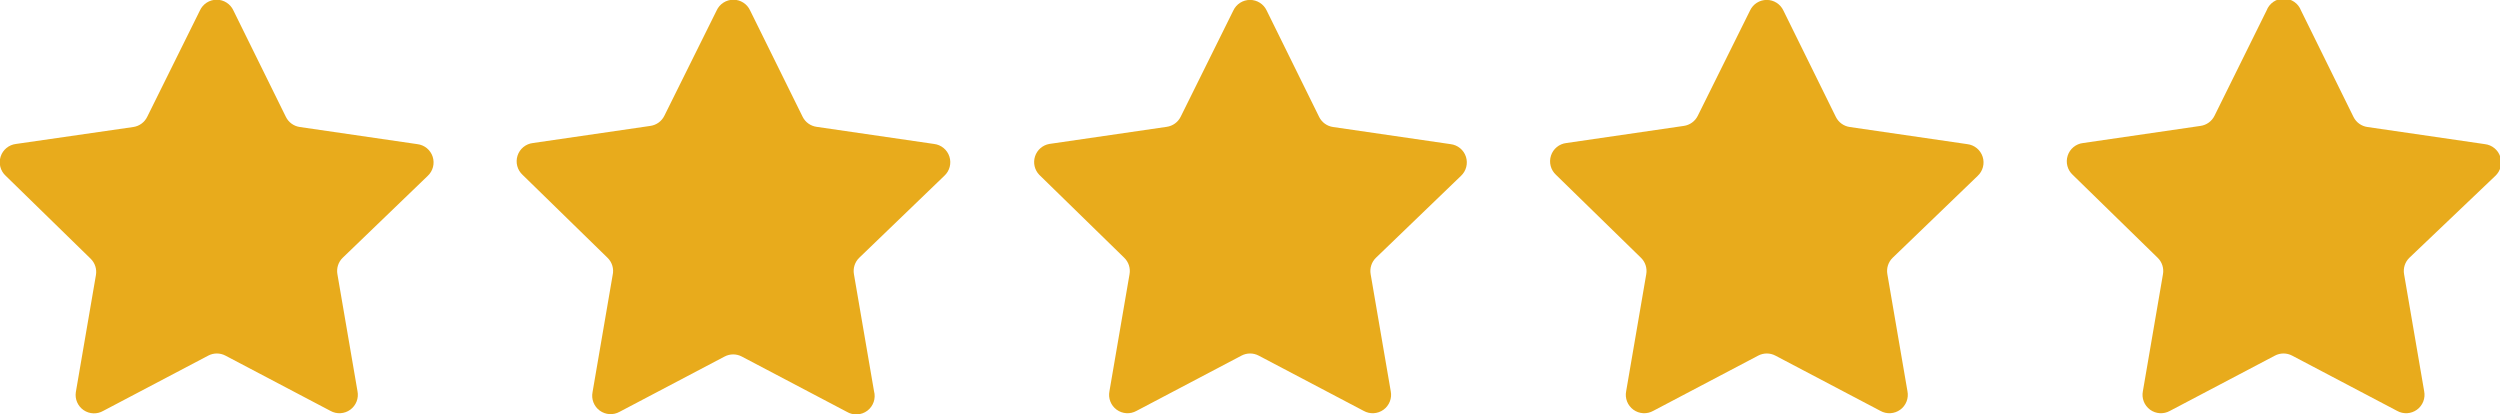
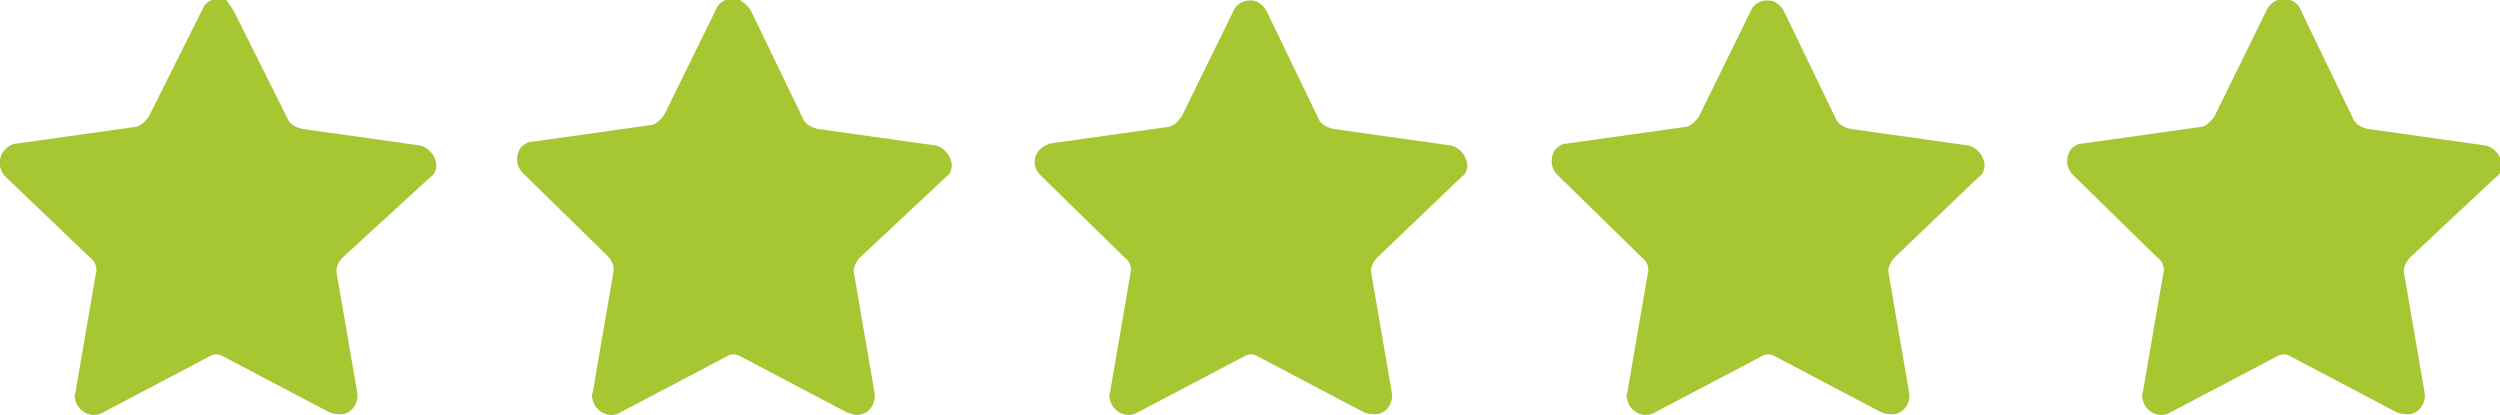
- <svg xmlns="http://www.w3.org/2000/svg" viewBox="0 0 135.81 22.48">
-   <path d="M12.68.57l2.85,5.78a1,1,0,0,0,.76.55l6.38.93a1,1,0,0,1,.56,1.73L18.62,14a1,1,0,0,0-.29.9l1.09,6.35a1,1,0,0,1-1.47,1.07l-5.7-3a1,1,0,0,0-.94,0l-5.7,3A1,1,0,0,1,4.12,21.3l1.09-6.35a1,1,0,0,0-.29-.9L.31,9.55A1,1,0,0,1,.87,7.82L7.24,6.9A1,1,0,0,0,8,6.34L10.86.57A1,1,0,0,1,12.68.57Z" style="fill:#e8ab1c" />
-   <path d="M40.75.57,43.6,6.34a1,1,0,0,0,.76.55l6.38.93a1,1,0,0,1,.56,1.73L46.68,14a1,1,0,0,0-.29.9l1.09,6.35A1,1,0,0,1,46,22.37l-5.7-3a1,1,0,0,0-.94,0l-5.7,3a1,1,0,0,1-1.47-1.07l1.09-6.35A1,1,0,0,0,33,14l-4.61-4.5a1,1,0,0,1,.56-1.73l6.38-.93a1,1,0,0,0,.76-.55L38.93.57A1,1,0,0,1,40.75.57Z" style="fill:#e8ab1c" />
-   <path d="M68.81.57l2.85,5.78a1,1,0,0,0,.76.55l6.38.93a1,1,0,0,1,.56,1.73L74.75,14a1,1,0,0,0-.29.9l1.09,6.35a1,1,0,0,1-1.47,1.07l-5.7-3a1,1,0,0,0-.94,0l-5.7,3a1,1,0,0,1-1.47-1.07l1.09-6.35a1,1,0,0,0-.29-.9l-4.61-4.5A1,1,0,0,1,57,7.82l6.38-.93a1,1,0,0,0,.76-.55L67,.57A1,1,0,0,1,68.81.57Z" style="fill:#e8ab1c" />
-   <path d="M96.88.57l2.85,5.78a1,1,0,0,0,.76.55l6.38.93a1,1,0,0,1,.56,1.73L102.82,14a1,1,0,0,0-.29.9l1.09,6.35a1,1,0,0,1-1.47,1.07l-5.7-3a1,1,0,0,0-.94,0l-5.7,3a1,1,0,0,1-1.47-1.07l1.09-6.35a1,1,0,0,0-.29-.9l-4.61-4.5a1,1,0,0,1,.56-1.73l6.38-.93a1,1,0,0,0,.76-.55L95.07.57A1,1,0,0,1,96.88.57Z" style="fill:#e8ab1c" />
-   <path d="M125,.57l2.85,5.78a1,1,0,0,0,.76.55l6.38.93a1,1,0,0,1,.56,1.73L130.89,14a1,1,0,0,0-.29.9l1.09,6.35a1,1,0,0,1-1.47,1.07l-5.7-3a1,1,0,0,0-.94,0l-5.7,3a1,1,0,0,1-1.47-1.07l1.09-6.35a1,1,0,0,0-.29-.9l-4.61-4.5a1,1,0,0,1,.56-1.73l6.38-.93a1,1,0,0,0,.76-.55L123.13.57A1,1,0,0,1,125,.57Z" style="fill:#e8ab1c" />
+ <svg xmlns="http://www.w3.org/2000/svg" version="1.1" id="Слой_1" x="0px" y="0px" viewBox="0 0 135.8 22.5" style="enable-background:new 0 0 135.8 22.5;" xml:space="preserve">
+   <style type="text/css">
+ 	.st0{fill:#A6C632;}
+ </style>
+   <path class="st0" d="M12.7,0.6l2.9,5.8c0.1,0.3,0.4,0.5,0.8,0.6l6.4,0.9c0.5,0.1,0.9,0.6,0.9,1.1c0,0.2-0.1,0.5-0.3,0.6L18.6,14  c-0.2,0.2-0.4,0.6-0.3,0.9l1.1,6.4c0.1,0.5-0.2,1.1-0.8,1.2c-0.2,0-0.5,0-0.7-0.1l-5.7-3c-0.3-0.2-0.6-0.2-0.9,0l-5.7,3  c-0.5,0.3-1.1,0.1-1.4-0.4c-0.1-0.2-0.2-0.4-0.1-0.7l1.1-6.4c0.1-0.3,0-0.7-0.3-0.9L0.3,9.6c-0.4-0.4-0.4-1-0.1-1.4  C0.4,8,0.6,7.8,0.9,7.8l6.4-0.9c0.3,0,0.6-0.3,0.8-0.6l2.9-5.8c0.2-0.5,0.8-0.7,1.3-0.5C12.4,0.2,12.6,0.4,12.7,0.6z" />
+   <path class="st0" d="M40.8,0.6l2.8,5.8c0.1,0.3,0.4,0.5,0.8,0.6l6.4,0.9c0.5,0.1,0.9,0.6,0.9,1.1c0,0.2-0.1,0.5-0.3,0.6L46.7,14  c-0.2,0.2-0.4,0.6-0.3,0.9l1.1,6.4c0.1,0.5-0.2,1.1-0.7,1.2c-0.3,0.1-0.5,0-0.8-0.1l-5.7-3c-0.3-0.2-0.6-0.2-0.9,0l-5.7,3  c-0.5,0.3-1.1,0.1-1.4-0.4c-0.1-0.2-0.2-0.5-0.1-0.7l1.1-6.4c0.1-0.3,0-0.7-0.3-1l-4.6-4.5c-0.4-0.4-0.4-1-0.1-1.4  c0.2-0.2,0.4-0.3,0.6-0.3l6.4-0.9c0.3,0,0.6-0.3,0.8-0.6l2.8-5.7c0.2-0.5,0.8-0.7,1.3-0.5C40.5,0.2,40.7,0.4,40.8,0.6z" />
+   <path class="st0" d="M68.8,0.6l2.8,5.8c0.1,0.3,0.4,0.5,0.8,0.6l6.4,0.9c0.5,0.1,0.9,0.6,0.9,1.1c0,0.2-0.1,0.5-0.3,0.6L74.8,14  c-0.2,0.2-0.4,0.6-0.3,0.9l1.1,6.4c0.1,0.5-0.2,1.1-0.8,1.2c-0.2,0-0.5,0-0.7-0.1l-5.7-3c-0.3-0.2-0.6-0.2-0.9,0l-5.7,3  c-0.5,0.3-1.1,0.1-1.4-0.4c-0.1-0.2-0.2-0.5-0.1-0.7l1.1-6.4c0.1-0.3,0-0.7-0.3-0.9l-4.6-4.5c-0.4-0.4-0.4-1,0-1.4  c0.1-0.1,0.3-0.2,0.5-0.3l6.4-0.9c0.3,0,0.6-0.3,0.8-0.6L67,0.6c0.2-0.5,0.8-0.7,1.3-0.5C68.5,0.2,68.7,0.4,68.8,0.6z" />
+   <path class="st0" d="M96.9,0.6l2.8,5.8c0.1,0.3,0.4,0.5,0.8,0.6l6.4,0.9c0.5,0.1,0.9,0.6,0.9,1.1c0,0.2-0.1,0.5-0.3,0.6l-4.6,4.4  c-0.2,0.2-0.4,0.6-0.3,0.9l1.1,6.4c0.1,0.5-0.2,1.1-0.8,1.2c-0.2,0-0.5,0-0.7-0.1l-5.7-3c-0.3-0.2-0.6-0.2-0.9,0l-5.7,3  c-0.5,0.3-1.1,0.1-1.4-0.4c-0.1-0.2-0.2-0.5-0.1-0.7l1.1-6.4c0.1-0.3,0-0.7-0.3-0.9l-4.6-4.5c-0.4-0.4-0.4-1-0.1-1.4  c0.2-0.2,0.4-0.3,0.6-0.3l6.4-0.9c0.3,0,0.6-0.3,0.8-0.6l2.8-5.7c0.2-0.5,0.8-0.7,1.3-0.5C96.6,0.2,96.8,0.4,96.9,0.6z" />
+   <path class="st0" d="M125,0.6l2.8,5.8c0.1,0.3,0.4,0.5,0.8,0.6l6.4,0.9c0.5,0.1,0.9,0.6,0.9,1.1c0,0.2-0.1,0.5-0.3,0.6l-4.7,4.4  c-0.2,0.2-0.4,0.6-0.3,0.9l1.1,6.4c0.1,0.5-0.2,1.1-0.8,1.2c-0.2,0-0.5,0-0.7-0.1l-5.7-3c-0.3-0.2-0.6-0.2-0.9,0l-5.7,3  c-0.5,0.3-1.1,0.1-1.4-0.4c-0.1-0.2-0.2-0.5-0.1-0.7l1.1-6.4c0.1-0.3,0-0.7-0.3-0.9l-4.6-4.5c-0.4-0.4-0.4-1-0.1-1.4  c0.2-0.2,0.4-0.3,0.6-0.3l6.4-0.9c0.3,0,0.6-0.3,0.8-0.6l2.8-5.7c0.2-0.5,0.8-0.8,1.3-0.6C124.7,0.1,124.9,0.3,125,0.6z" />
</svg>
